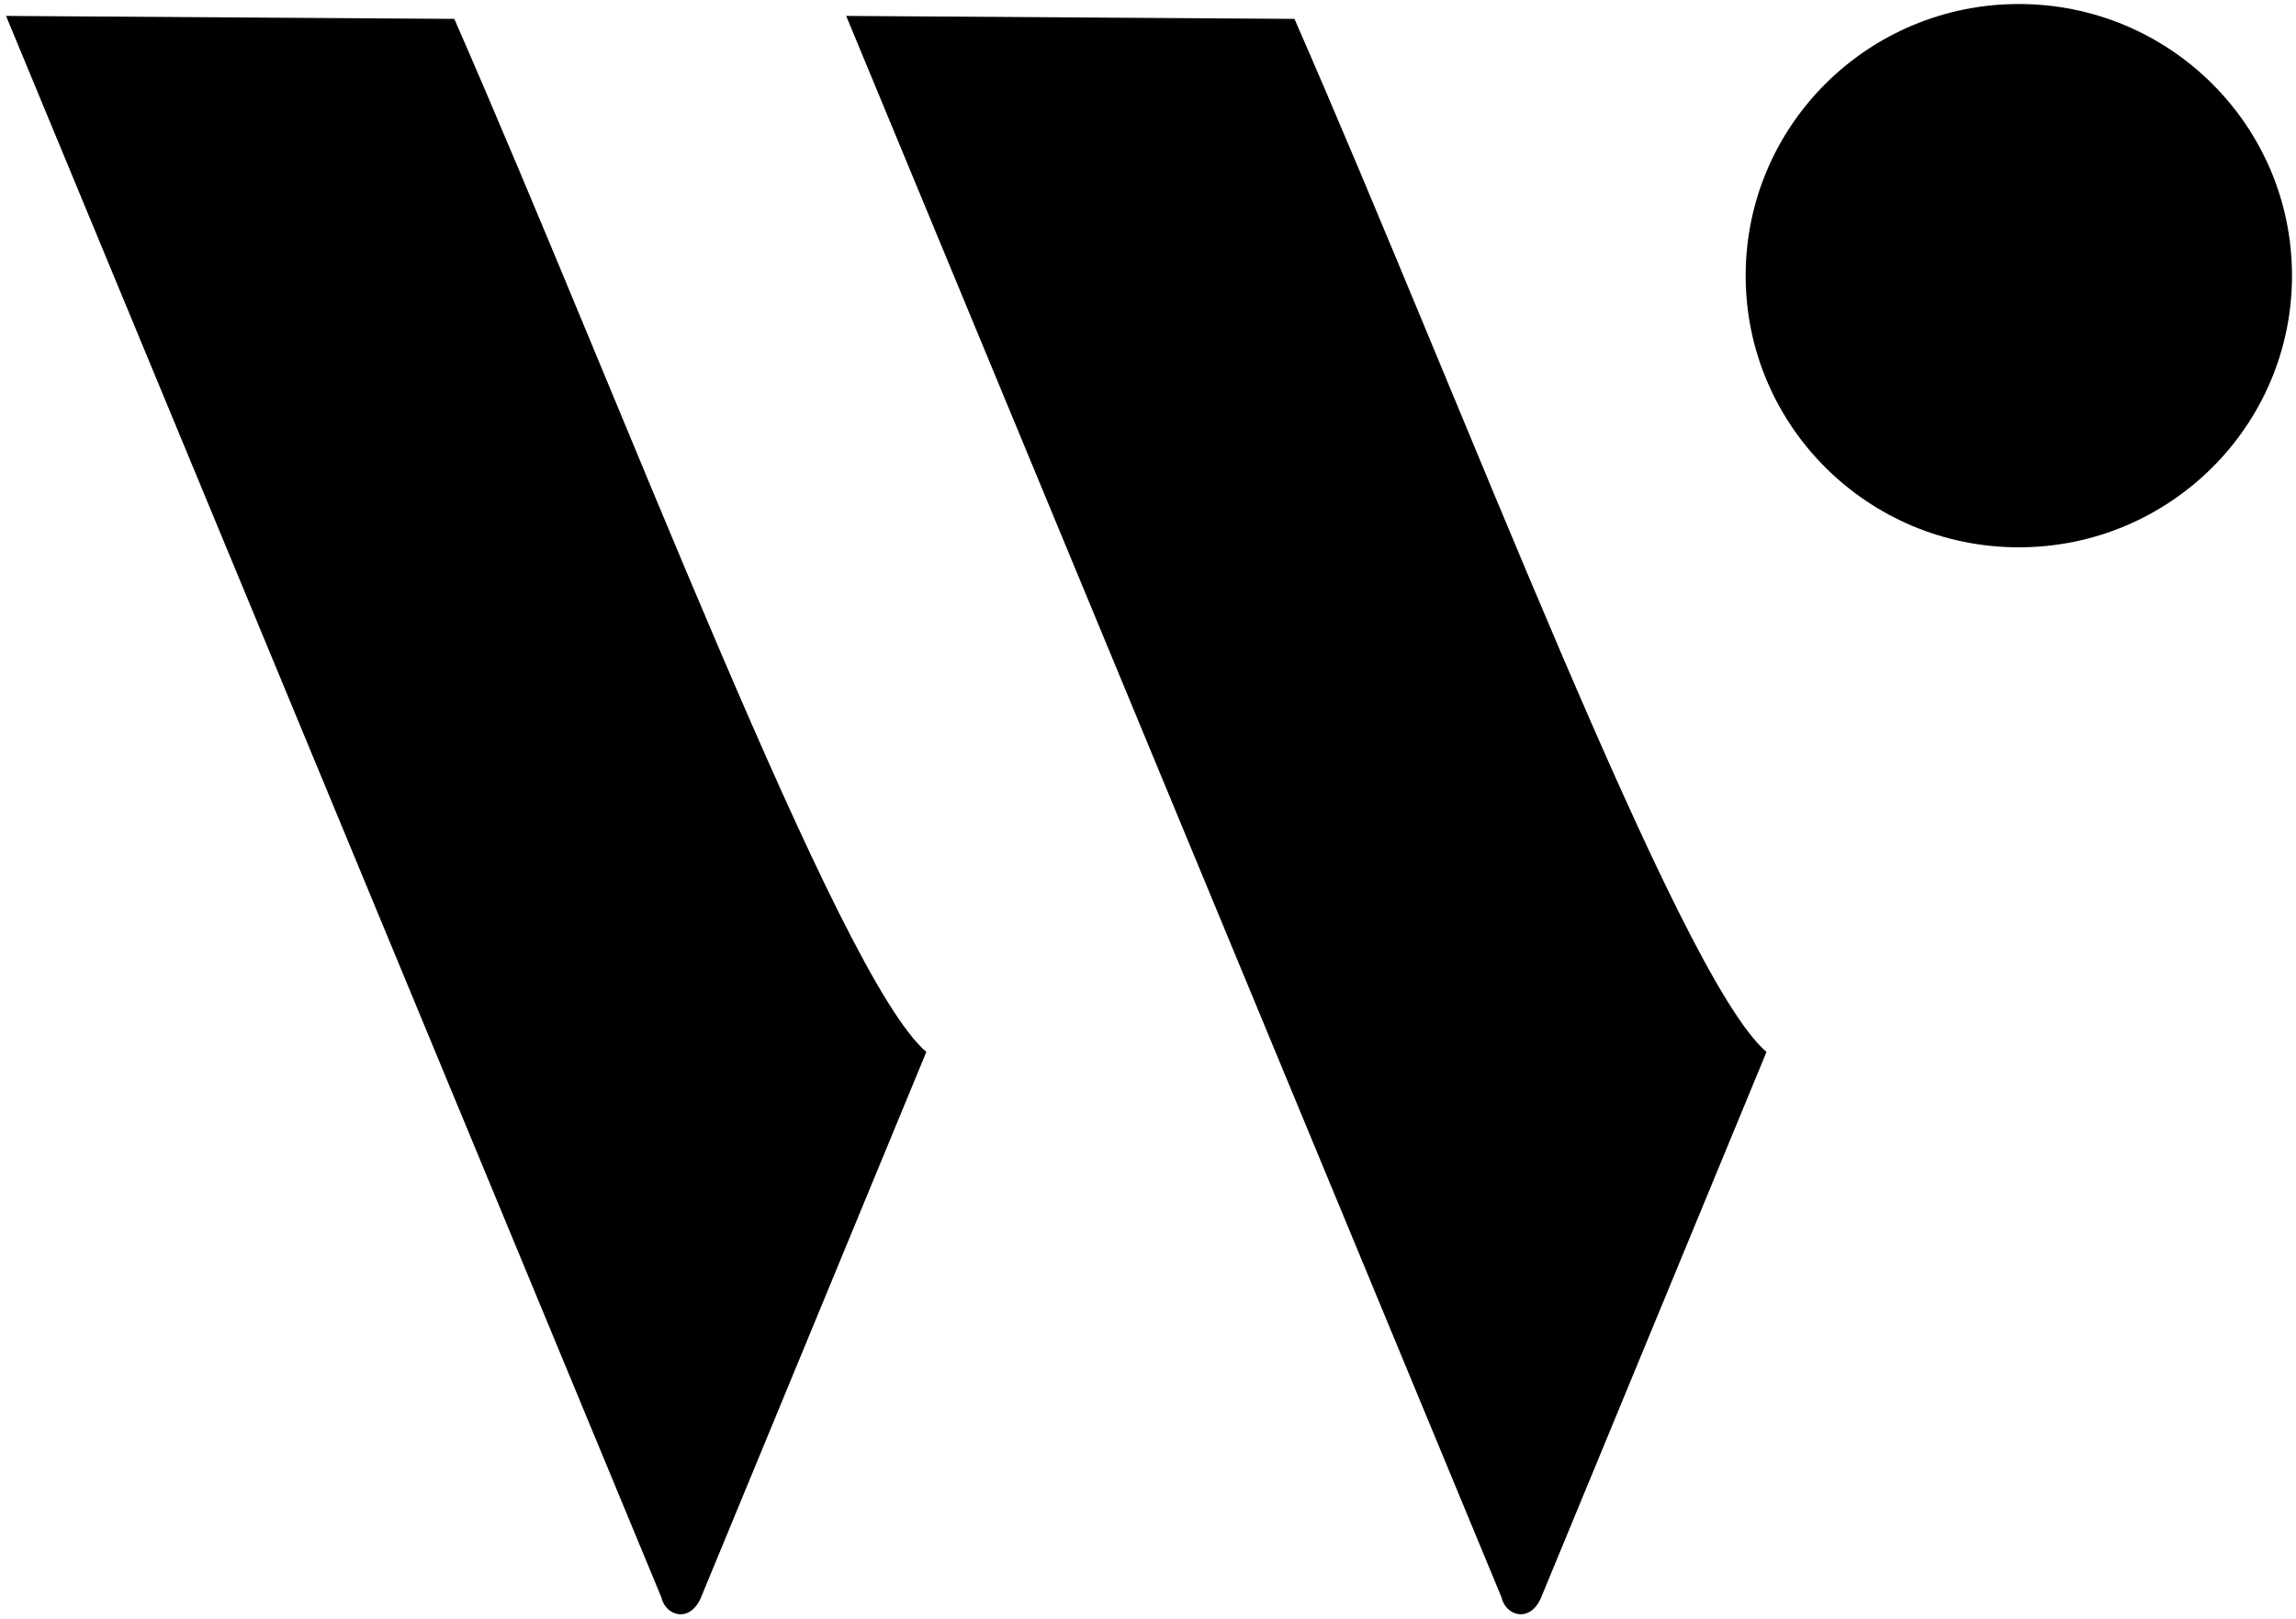
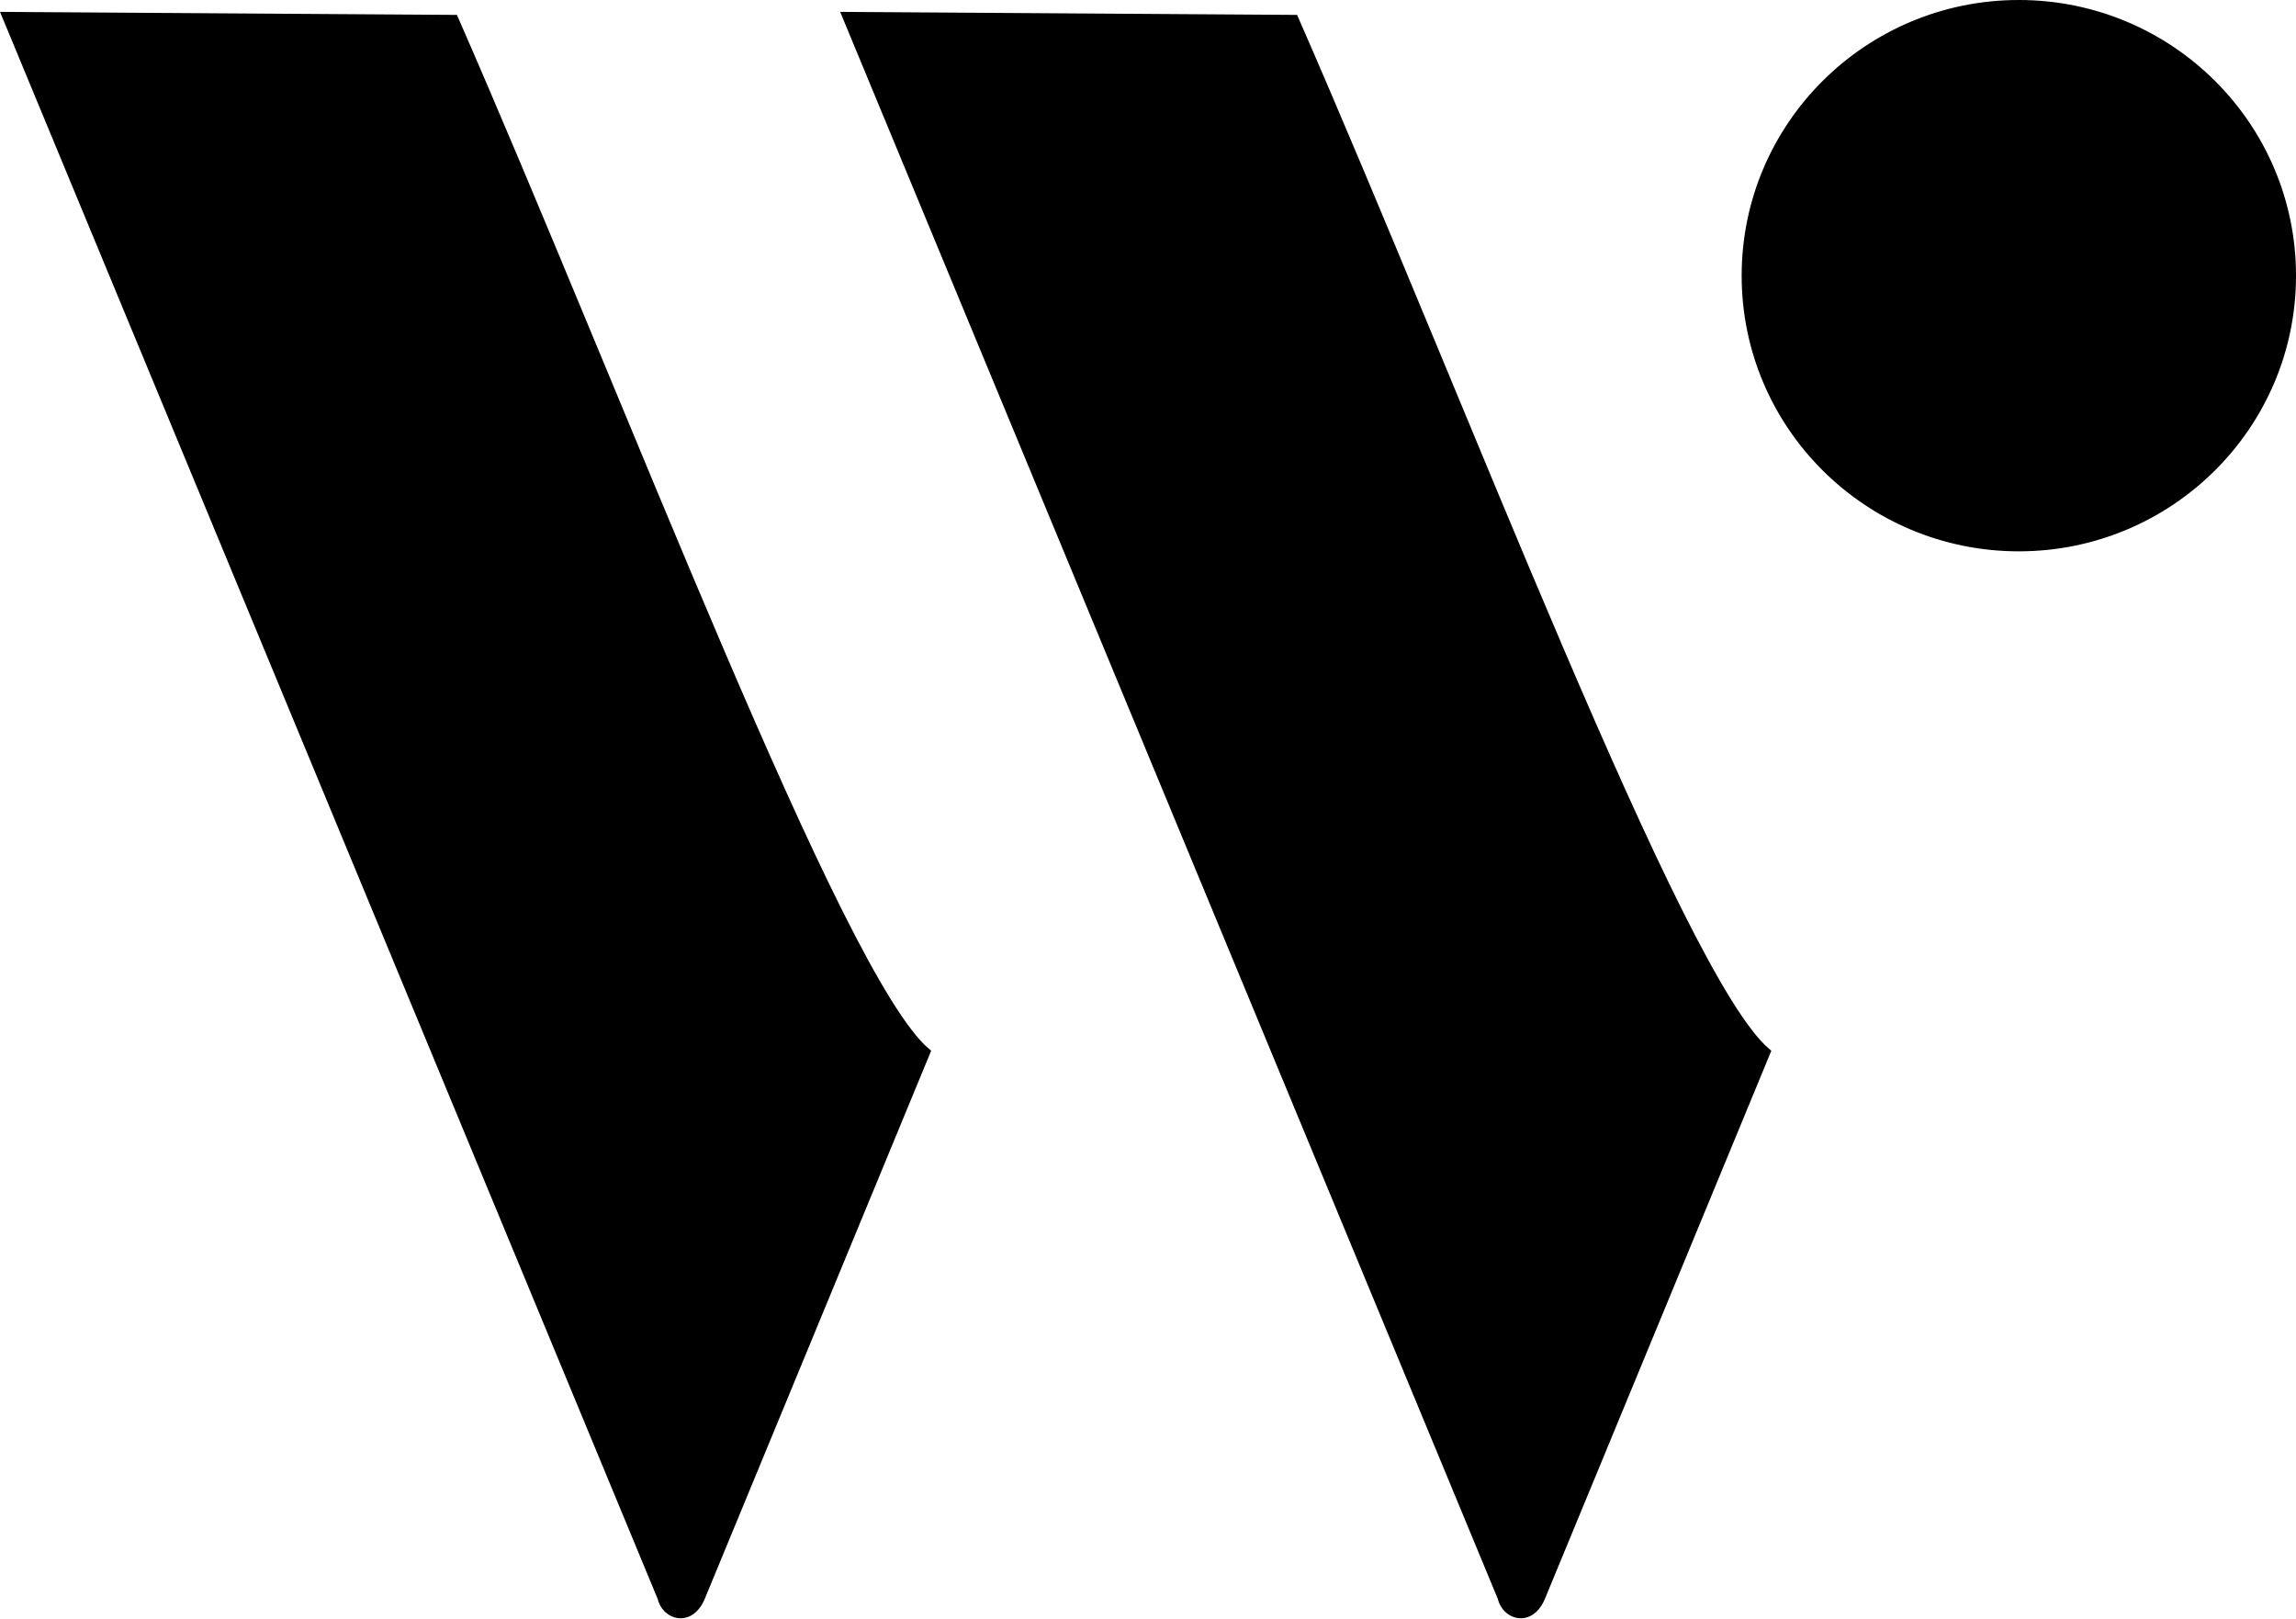
- <svg xmlns="http://www.w3.org/2000/svg" viewBox="0 0 141.963 100.067" version="1.1" style="fill:currentColor">
-   <g transform="translate(-37.44112,-92.8149)">
-     <path d="m 179.157,109.861 a 16.89,16.798 0 0 1 -16.89,16.798 16.89,16.798 0 0 1 -16.89,-16.798 16.89,16.798 0 0 1 16.89,-16.798 16.89,16.798 0 0 1 16.89,16.798 z M 89.761,93.799 130.282,191.591 c 0.248,1.129 1.733,1.614 2.432,0.046 l 13.951,-33.775 c -5.47,-4.643 -18.889,-40.366 -29.186,-63.879 z m -51.947,0 40.521,97.792 c 0.248,1.129 1.733,1.614 2.432,0.046 L 94.717,157.862 C 89.247,153.218 75.827,117.496 65.531,93.983 Z" />
+ <svg xmlns="http://www.w3.org/2000/svg" viewBox="0 0 141.963 100.067" version="1.1" id="svg17480">
+   <defs id="defs17477" />
+   <g id="layer3" transform="translate(-37.44112,-92.8149)">
+     <path id="path18140" style="fill:currentColor;fill-opacity:1;stroke:currentColor;stroke-width:0.496" d="m 179.157,109.861 a 16.89,16.798 0 0 1 -16.89,16.798 16.89,16.798 0 0 1 -16.89,-16.798 16.89,16.798 0 0 1 16.89,-16.798 16.89,16.798 0 0 1 16.89,16.798 z M 89.761,93.799 130.282,191.591 c 0.248,1.129 1.733,1.614 2.432,0.046 l 13.951,-33.775 c -5.47,-4.643 -18.889,-40.366 -29.186,-63.879 z m -51.947,0 40.521,97.792 c 0.248,1.129 1.733,1.614 2.432,0.046 L 94.717,157.862 C 89.247,153.218 75.827,117.496 65.531,93.983 Z" />
  </g>
</svg>
